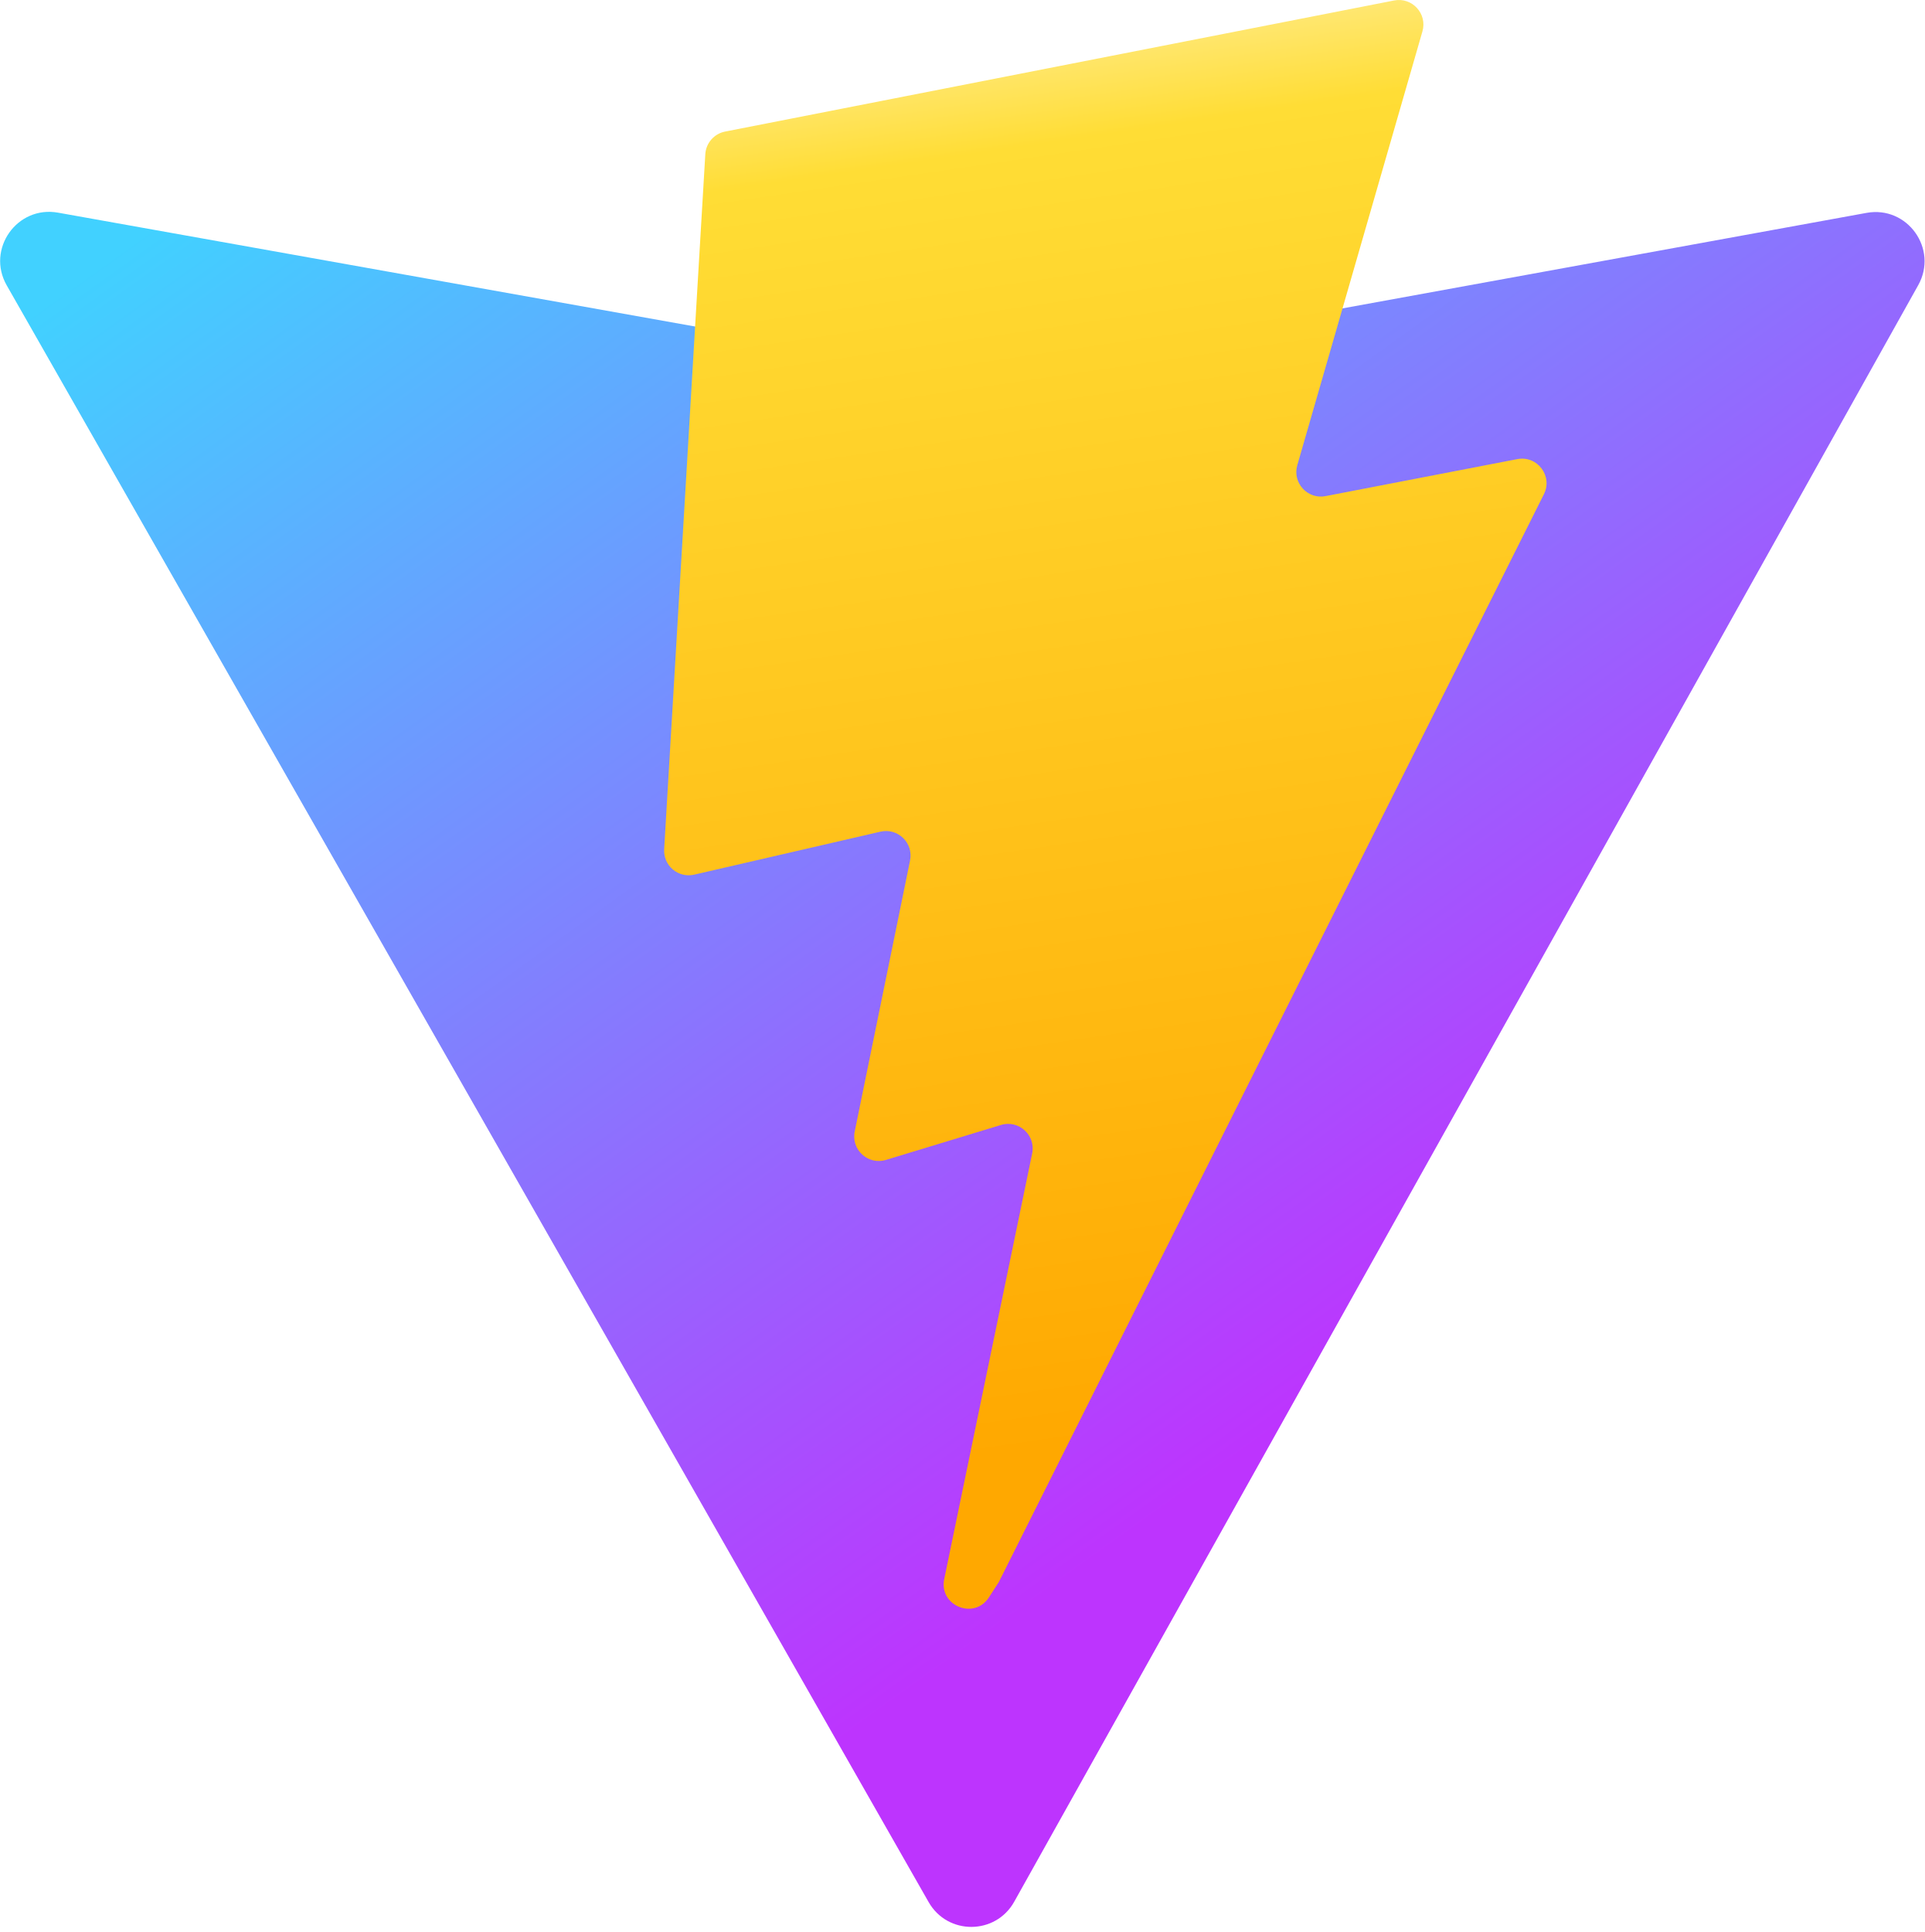
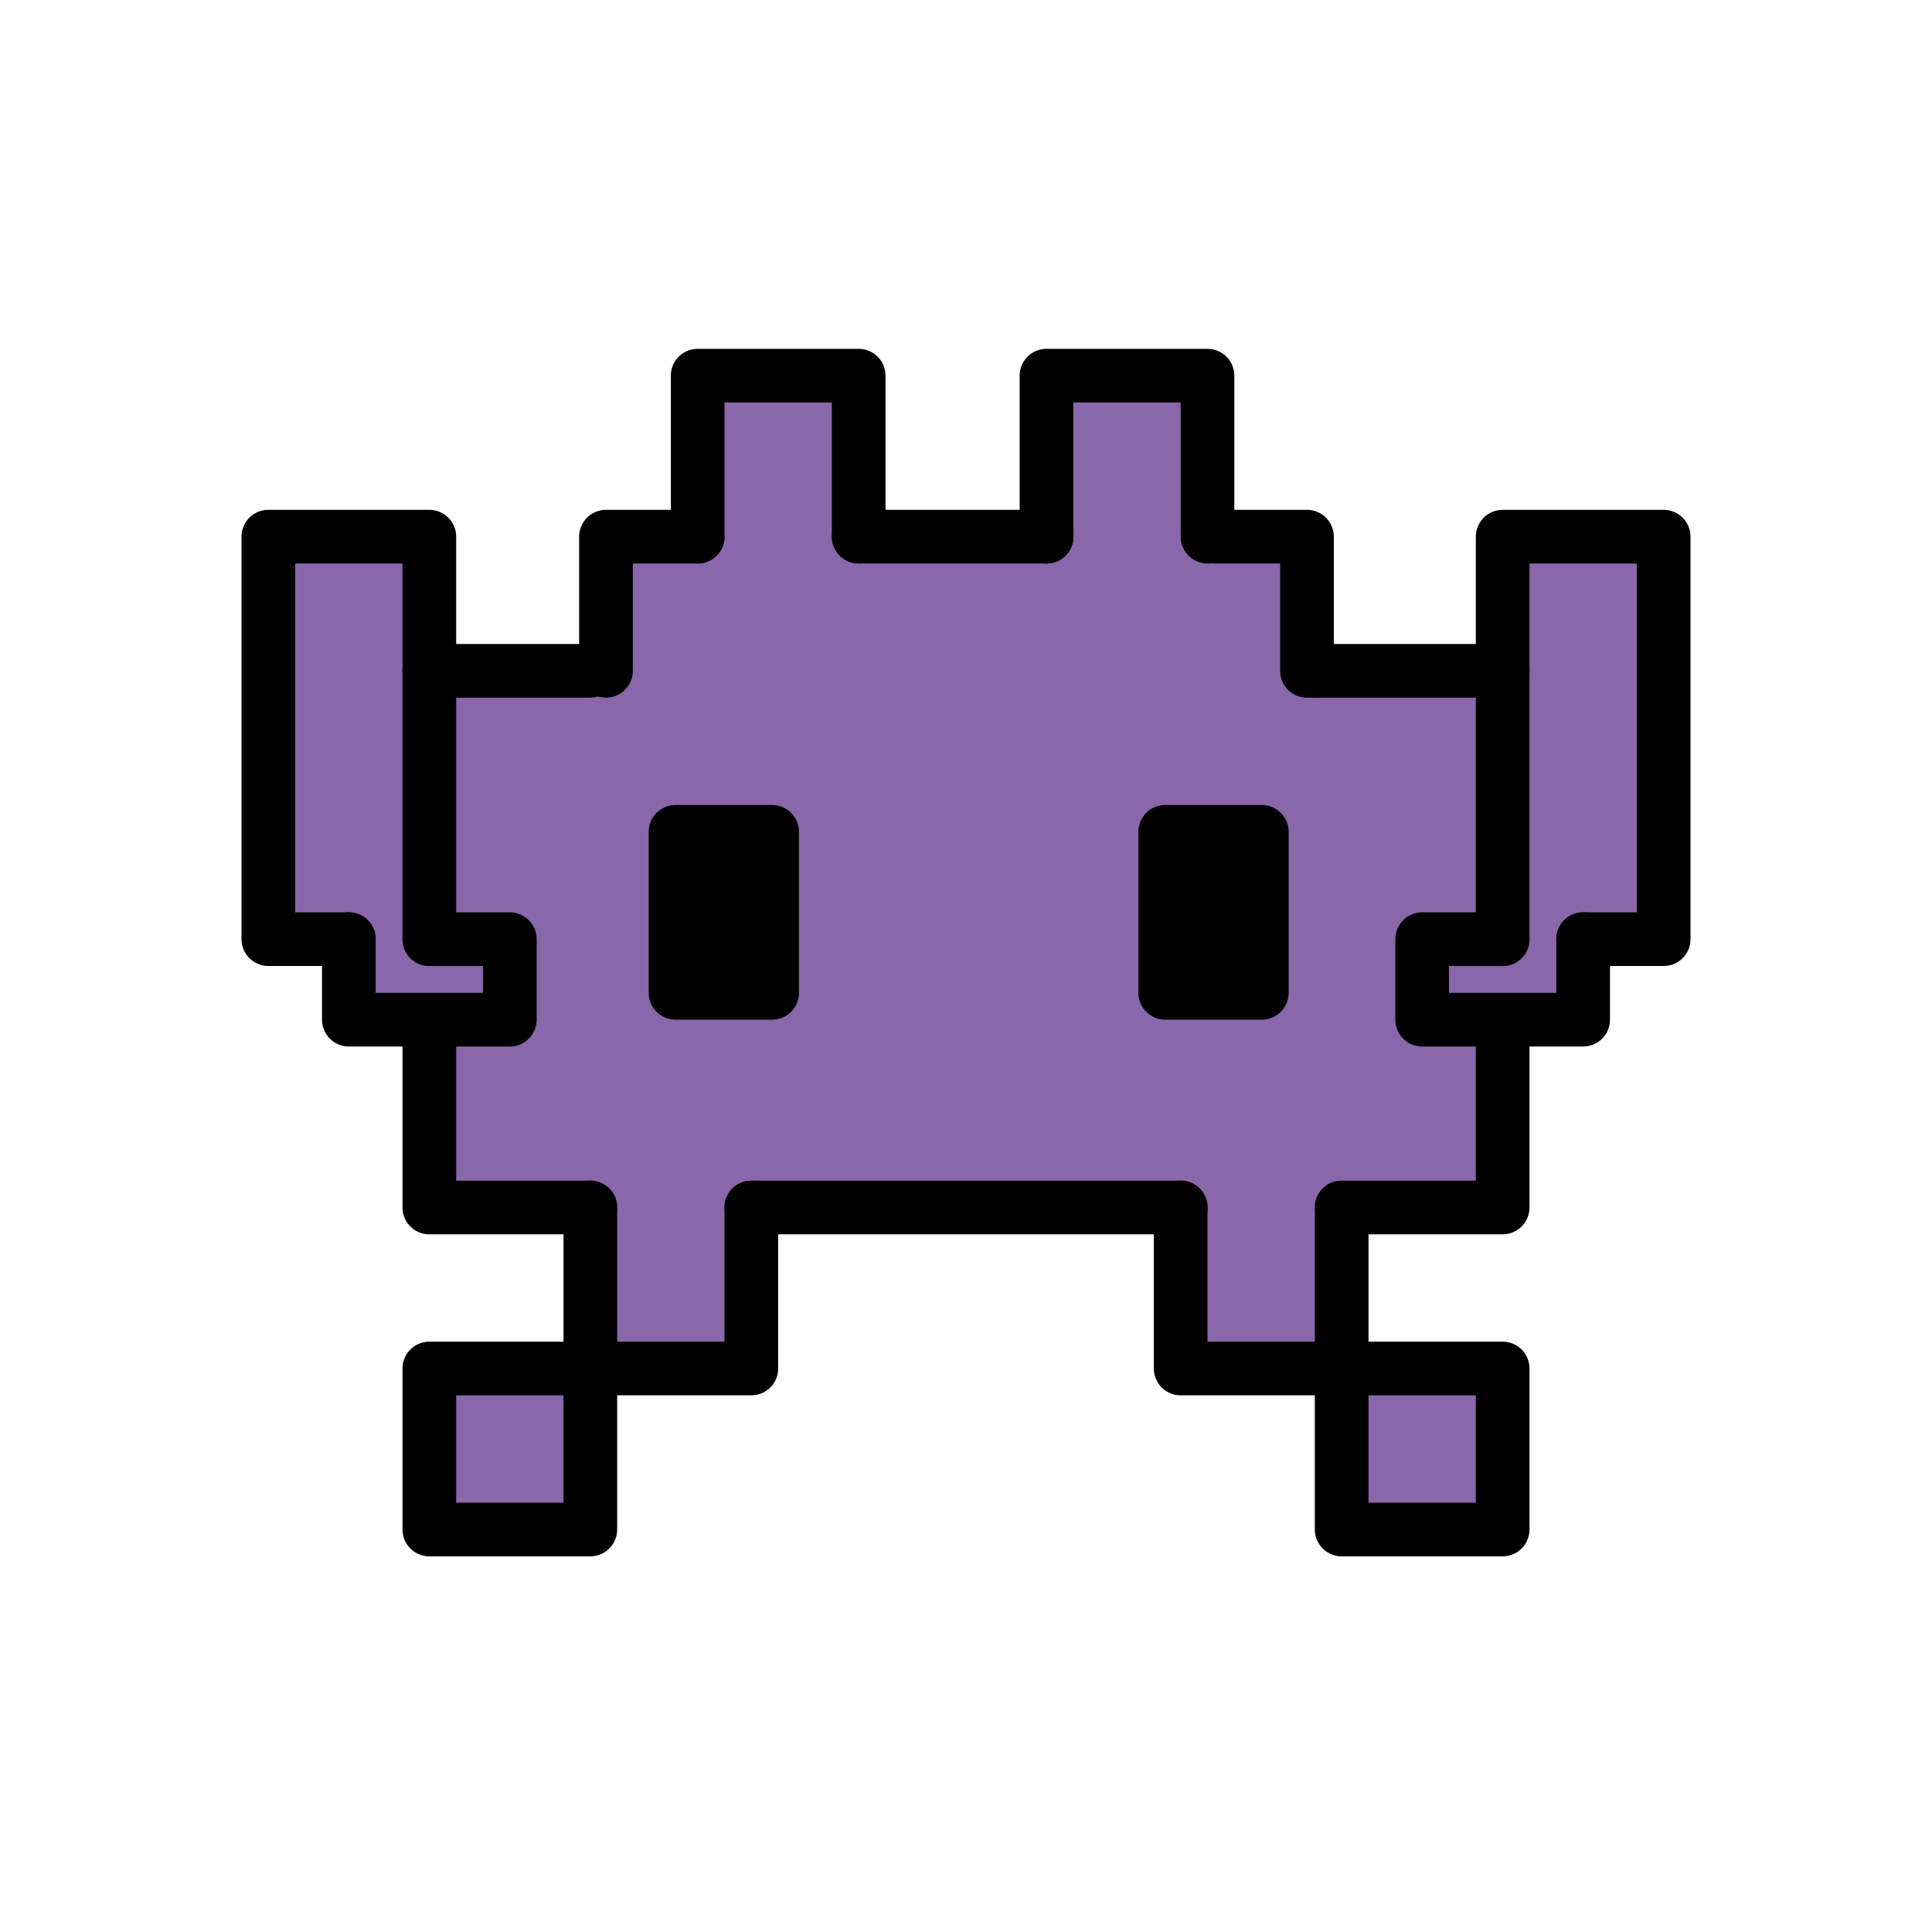
- <svg xmlns="http://www.w3.org/2000/svg" aria-hidden="true" role="img" class="iconify iconify--logos" width="31.88" height="32" preserveAspectRatio="xMidYMid meet" viewBox="0 0 256 257">
-   <defs>
-     <linearGradient id="IconifyId1813088fe1fbc01fb466" x1="-.828%" x2="57.636%" y1="7.652%" y2="78.411%">
-       <stop offset="0%" stop-color="#41D1FF" />
-       <stop offset="100%" stop-color="#BD34FE" />
-     </linearGradient>
-     <linearGradient id="IconifyId1813088fe1fbc01fb467" x1="43.376%" x2="50.316%" y1="2.242%" y2="89.03%">
-       <stop offset="0%" stop-color="#FFEA83" />
-       <stop offset="8.333%" stop-color="#FFDD35" />
-       <stop offset="100%" stop-color="#FFA800" />
-     </linearGradient>
-   </defs>
-   <path fill="url(#IconifyId1813088fe1fbc01fb466)" d="M255.153 37.938L134.897 252.976c-2.483 4.44-8.862 4.466-11.382.048L.875 37.958c-2.746-4.814 1.371-10.646 6.827-9.67l120.385 21.517a6.537 6.537 0 0 0 2.322-.004l117.867-21.483c5.438-.991 9.574 4.796 6.877 9.62Z" />
-   <path fill="url(#IconifyId1813088fe1fbc01fb467)" d="M185.432.063L96.44 17.501a3.268 3.268 0 0 0-2.634 3.014l-5.474 92.456a3.268 3.268 0 0 0 3.997 3.378l24.777-5.718c2.318-.535 4.413 1.507 3.936 3.838l-7.361 36.047c-.495 2.426 1.782 4.5 4.151 3.78l15.304-4.649c2.372-.72 4.652 1.36 4.15 3.788l-11.698 56.621c-.732 3.542 3.979 5.473 5.943 2.437l1.313-2.028l72.516-144.72c1.215-2.423-.88-5.186-3.54-4.672l-25.505 4.922c-2.396.462-4.435-1.77-3.759-4.114l16.646-57.705c.677-2.35-1.37-4.583-3.769-4.113Z" />
+ <svg xmlns="http://www.w3.org/2000/svg" id="emoji" viewBox="0 0 72 72">
+   <g id="color">
+     <polygon fill="#8967AA" points="10,21 10,35 13,35 13,38 16,38 16,45 22,45 22,51 27,51 28,51 28,45 44,45 44,51 50,51 50,45 56,45 56,38 59,38 59,35 62,35 62,20 56,20 56,24 56,25 49,25 49,20 45,20 45,14 39,14 39,20 32,20 32,14 26,14 26,20 22,20 22,25 16,25 16,20 10,20" />
+     <rect x="16" y="51" width="6" height="6" fill="#8967AA" />
+     <rect x="50" y="51" width="6" height="6" fill="#8967AA" />
+   </g>
+   <g id="line">
+     <rect x="25.175" y="31" width="3.6" height="6" stroke="#000000" stroke-linecap="round" stroke-linejoin="round" stroke-width="2" />
+     <polyline fill="none" stroke="#000000" stroke-linecap="round" stroke-linejoin="round" stroke-width="2" points="22,45 16,45 16,39" />
+     <polyline fill="none" stroke="#000000" stroke-linecap="round" stroke-linejoin="round" stroke-width="2" points="22.583,25 22.583,20 26,20" />
+     <polyline fill="none" stroke="#000000" stroke-linecap="round" stroke-linejoin="round" stroke-width="2" points="48.708,25 48.708,20 45.292,20" />
+     <polyline fill="none" stroke="#000000" stroke-linecap="round" stroke-linejoin="round" stroke-width="2" points="13,35 10,35 10,20 16,20 16,35" />
+     <polyline fill="none" stroke="#000000" stroke-linecap="round" stroke-linejoin="round" stroke-width="2" points="56,35 56,20 62,20 62,35 59,35" />
+     <polyline fill="none" stroke="#000000" stroke-linecap="round" stroke-linejoin="round" stroke-width="2" points="26,20 26,14 32,14 32,20" />
+     <polyline fill="none" stroke="#000000" stroke-linecap="round" stroke-linejoin="round" stroke-width="2" points="39,20 39,14 45,14 45,20" />
+     <polyline fill="none" stroke="#000000" stroke-linecap="round" stroke-linejoin="round" stroke-width="2" points="16,35 19,35 19,38 13,38 13,35" />
+     <polyline fill="none" stroke="#000000" stroke-linecap="round" stroke-linejoin="round" stroke-width="2" points="59,35 59,38 53,38 53,35 56,35" />
+     <rect x="16" y="51" width="6" height="6" fill="none" stroke="#000000" stroke-linecap="round" stroke-linejoin="round" stroke-width="2" />
+     <rect x="50" y="51" width="6" height="6" fill="none" stroke="#000000" stroke-linecap="round" stroke-linejoin="round" stroke-width="2" />
+     <polyline fill="none" stroke="#000000" stroke-linecap="round" stroke-linejoin="round" stroke-width="2" points="28,45 28,51 22,51 22,45" />
+     <polyline fill="none" stroke="#000000" stroke-linecap="round" stroke-linejoin="round" stroke-width="2" points="50,45 56,45 56,39" />
+     <polyline fill="none" stroke="#000000" stroke-linecap="round" stroke-linejoin="round" stroke-width="2" points="44,45 44,51 50,51 50,45" />
+     <rect x="43.425" y="31" width="3.6" height="6" stroke="#000000" stroke-linecap="round" stroke-linejoin="round" stroke-width="2" />
+     <path fill="none" stroke="#000000" stroke-linecap="round" stroke-linejoin="round" stroke-width="2" d="M44,45L44,45z" />
+     <path fill="none" stroke="#000000" stroke-linecap="round" stroke-linejoin="round" stroke-width="2" d="M39,20L39,20z" />
+     <path fill="none" stroke="#000000" stroke-linecap="round" stroke-linejoin="round" stroke-width="2" d="M16,25L16,25z" />
+     <path fill="none" stroke="#000000" stroke-linecap="round" stroke-linejoin="round" stroke-width="2" d="M49,25L49,25z" />
+     <line x1="28" x2="44" y1="45" y2="45" fill="none" stroke="#000000" stroke-linecap="round" stroke-linejoin="round" stroke-width="2" />
+     <line x1="32" x2="39" y1="20" y2="20" fill="none" stroke="#000000" stroke-linecap="round" stroke-linejoin="round" stroke-width="2" />
+     <line x1="16" x2="22" y1="25" y2="25" fill="none" stroke="#000000" stroke-linecap="round" stroke-linejoin="round" stroke-width="2" />
+     <line x1="49" x2="56" y1="25" y2="25" fill="none" stroke="#000000" stroke-linecap="round" stroke-linejoin="round" stroke-width="2" />
+   </g>
</svg>
